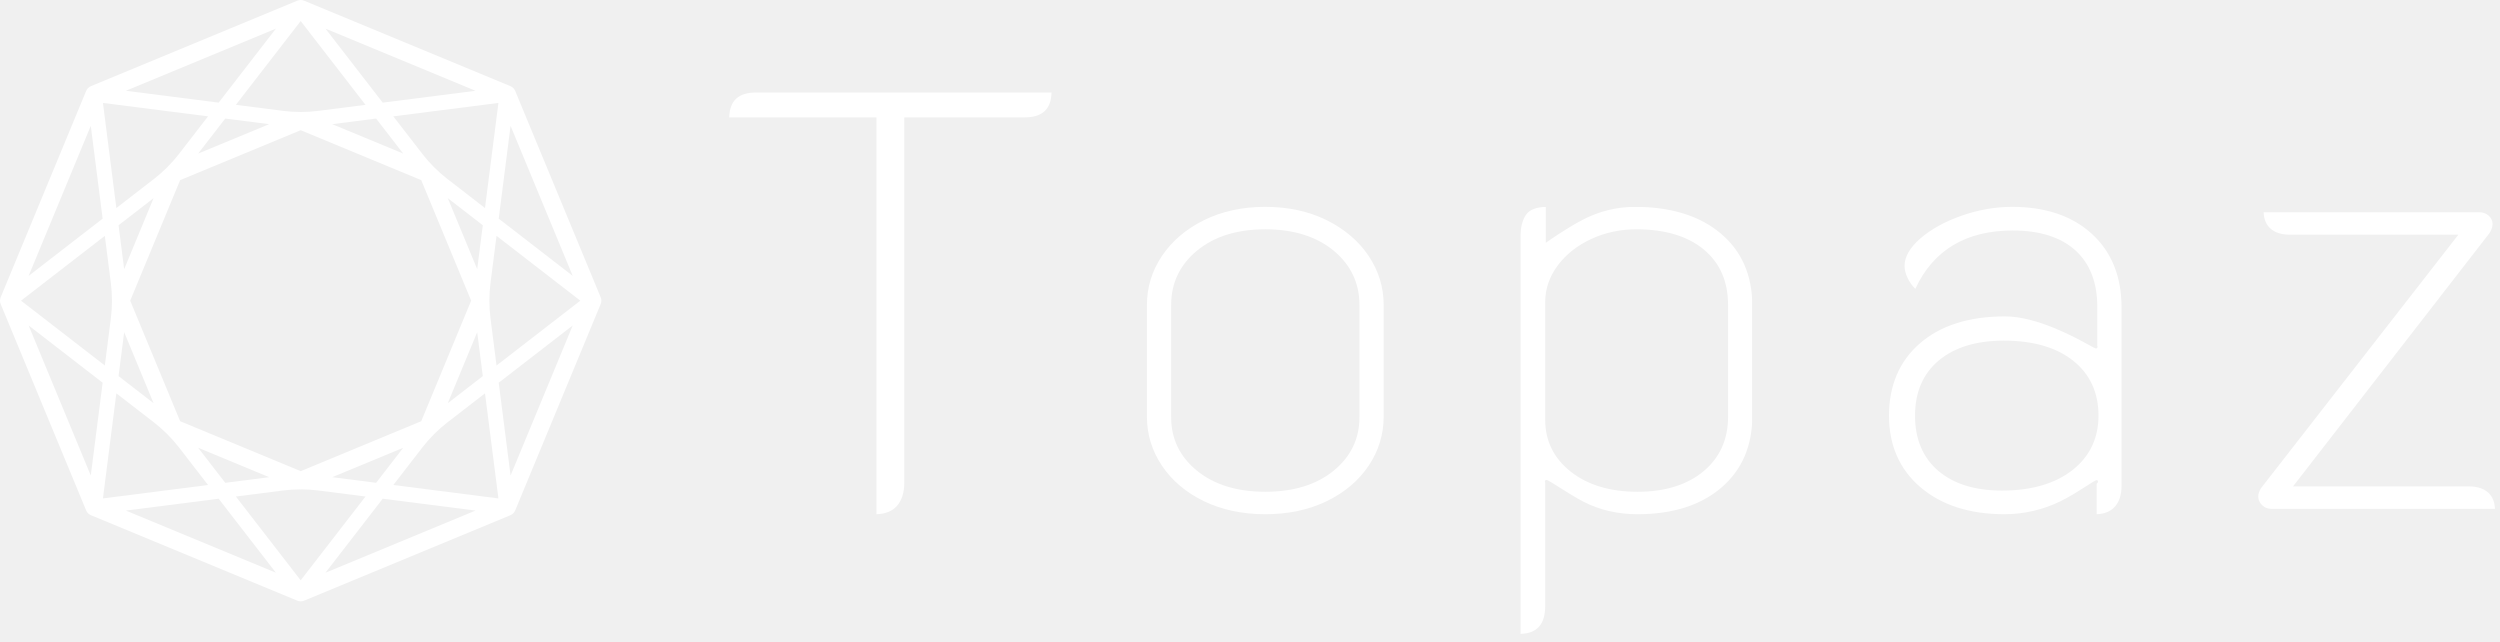
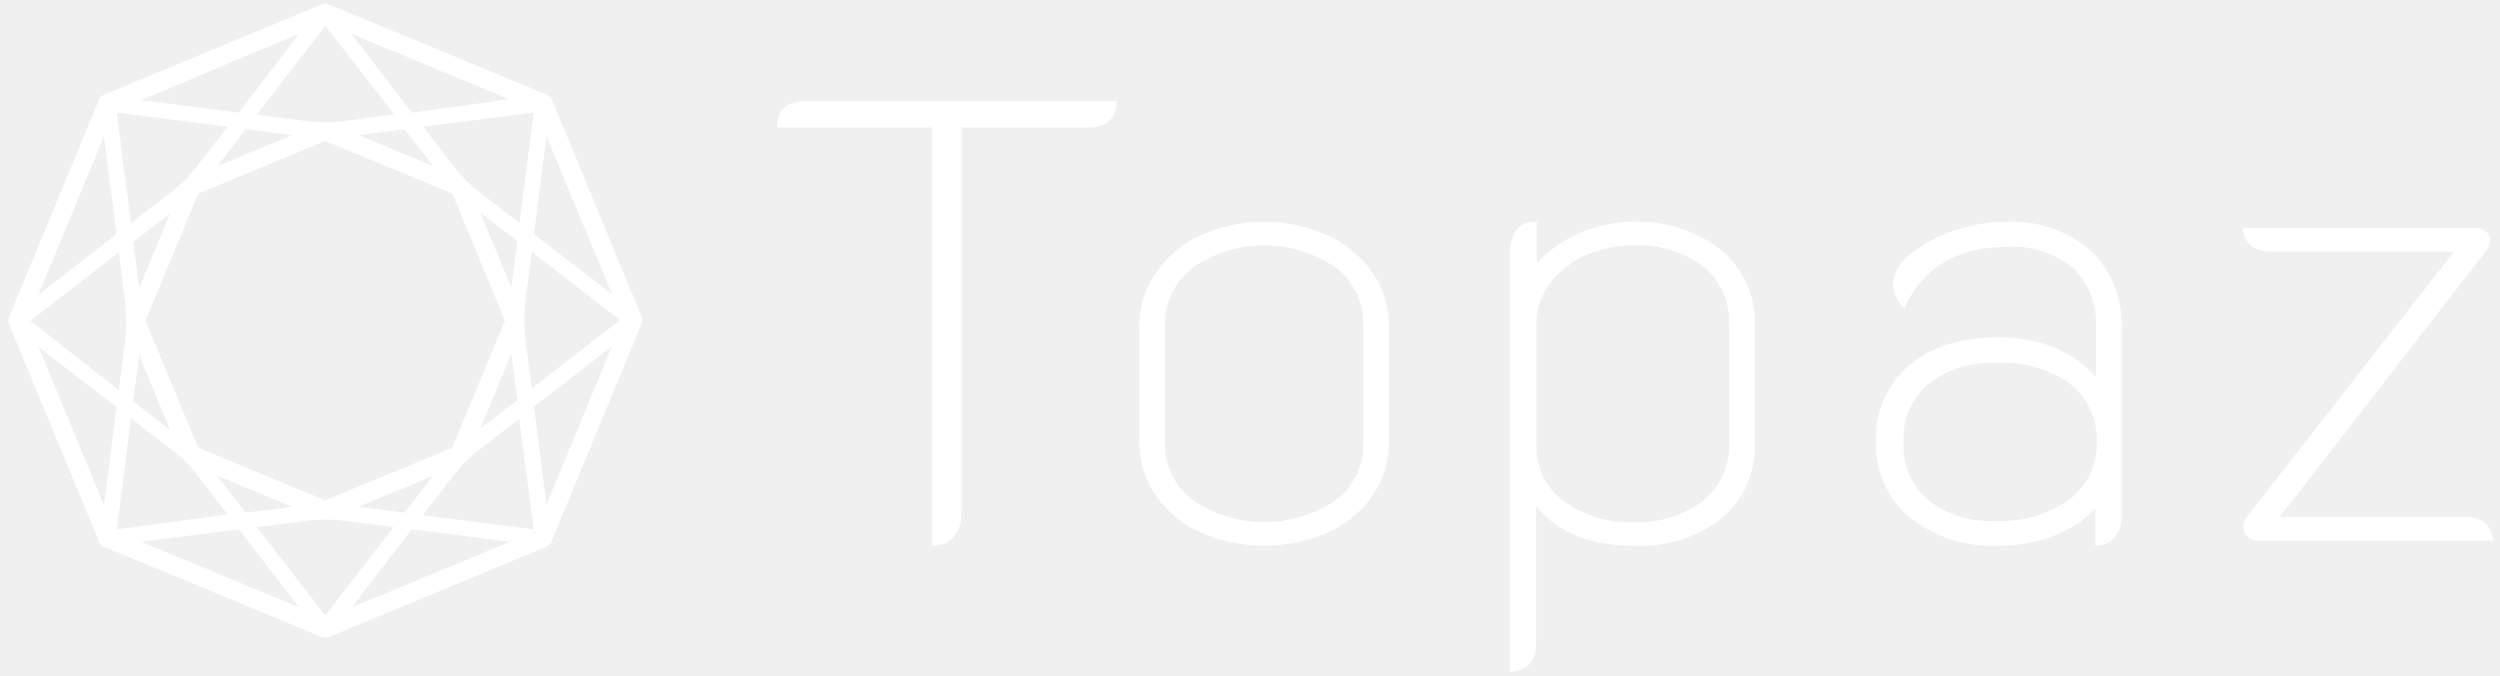
- <svg xmlns="http://www.w3.org/2000/svg" xmlns:xlink="http://www.w3.org/1999/xlink" width="234px" height="60px" viewBox="0 0 234 60" version="1.1">
-   <defs>
-     <polygon id="path-1" points="0.304 0.026 22.015 0.026 22.015 40 0.304 40" />
-   </defs>
-   <g id="Sitemap" stroke="none" stroke-width="1" fill="none" fill-rule="evenodd">
-     <g id="Page" />
-     <g id="Group-14">
-       <path d="M83.946,47.362 C84.407,46.846 84.642,46.111 84.642,45.176 L84.642,10.986 L95.918,10.986 C97.561,10.986 98.382,10.224 98.423,8.66 L70.761,8.66 C69.117,8.66 68.296,9.421 68.255,10.986 L82.038,10.986 L82.038,48.13 C82.867,48.107 83.509,47.849 83.946,47.362" id="Fill-1" fill="#FFFFFF" />
-       <path d="M127.243,39.069 C127.243,41.078 126.426,42.761 124.815,44.069 L124.815,44.07 C123.21,45.371 121.063,46.03 118.432,46.03 C115.8,46.03 113.653,45.371 112.051,44.069 C110.438,42.762 109.621,41.08 109.621,39.069 L109.621,28.536 C109.621,26.489 110.438,24.778 112.05,23.452 C113.653,22.132 115.8,21.462 118.432,21.462 C121.063,21.462 123.21,22.132 124.816,23.452 C126.426,24.779 127.243,26.49 127.243,28.536 L127.243,39.069 Z M124.176,20.609 C122.502,19.781 120.569,19.361 118.432,19.361 C116.294,19.361 114.362,19.781 112.689,20.609 C111.017,21.436 109.696,22.562 108.761,23.956 C107.827,25.347 107.353,26.888 107.353,28.536 L107.353,39.013 C107.353,40.661 107.827,42.202 108.761,43.593 C109.695,44.987 111.016,46.104 112.688,46.912 C114.363,47.721 116.295,48.132 118.432,48.132 C120.568,48.132 122.501,47.721 124.177,46.912 C125.849,46.103 127.17,44.986 128.105,43.593 C129.038,42.202 129.511,40.661 129.511,39.013 L129.511,28.536 C129.511,26.889 129.038,25.348 128.105,23.956 C127.169,22.562 125.848,21.436 124.176,20.609 Z" id="Fill-3" fill="#FFFFFF" />
-       <g id="Group-7" transform="translate(142, 19.3355)">
-         <mask id="mask-2" fill="white">
-           <use xlink:href="#path-1" />
-         </mask>
-         <g id="Clip-6" />
-         <path d="M2.631,8.921 C2.631,7.705 3.026,6.557 3.803,5.512 C4.579,4.472 5.631,3.639 6.934,3.036 C8.235,2.433 9.655,2.127 11.161,2.127 C13.829,2.127 15.948,2.759 17.46,4.005 C18.977,5.258 19.747,7.006 19.747,9.201 L19.747,19.678 C19.747,21.8 18.968,23.52 17.431,24.79 C15.903,26.055 13.832,26.695 11.273,26.695 C8.714,26.695 6.614,26.065 5.03,24.819 C3.438,23.568 2.631,21.932 2.631,19.958 L2.631,8.921 Z M3.938,26.269 C4.636,26.712 5.505,27.261 6.232,27.634 C7.737,28.405 9.434,28.796 11.273,28.796 C14.55,28.796 17.189,27.959 19.119,26.306 C21.041,24.658 22.015,22.409 22.015,19.622 L22.015,9.257 C22.015,6.433 21.023,4.165 19.062,2.518 C17.098,0.865 14.402,0.026 11.049,0.026 C9.323,0.026 7.665,0.437 6.12,1.245 C4.577,2.053 2.901,3.241 2.885,3.253 L2.687,3.394 L2.687,0.028 C1.794,0.049 1.173,0.294 0.842,0.757 C0.485,1.258 0.304,2.006 0.304,2.982 L0.304,40.001 C1.869,39.958 2.631,39.1 2.631,37.382 L2.631,25.822 C2.58,25.732 2.606,25.672 2.639,25.636 C2.744,25.522 2.818,25.56 3.938,26.269 Z" id="Fill-5" fill="#FFFFFF" mask="url(#mask-2)" />
-       </g>
-       <path d="M193.961,44.015 C192.341,45.278 190.128,45.918 187.384,45.918 C184.862,45.918 182.855,45.296 181.419,44.067 C179.977,42.835 179.247,41.097 179.247,38.901 C179.247,36.705 179.997,34.967 181.476,33.734 C182.951,32.506 184.995,31.883 187.553,31.883 C190.296,31.883 192.481,32.515 194.045,33.76 C195.62,35.011 196.419,36.741 196.419,38.901 C196.419,41.022 195.592,42.744 193.961,44.015 Z M196.251,48.129 C196.973,48.105 197.54,47.875 197.936,47.443 C198.361,46.985 198.576,46.316 198.576,45.456 L198.576,28.76 C198.576,25.897 197.647,23.591 195.816,21.905 C193.98,20.217 191.463,19.361 188.338,19.361 C186.751,19.361 185.153,19.642 183.589,20.194 C182.026,20.745 180.73,21.463 179.735,22.328 C178.76,23.178 178.265,24.041 178.265,24.894 C178.265,25.247 178.365,25.635 178.562,26.043 C178.735,26.407 178.975,26.74 179.275,27.035 C180.95,23.411 184.016,21.574 188.393,21.574 C190.915,21.574 192.885,22.198 194.248,23.427 C195.613,24.66 196.306,26.435 196.306,28.703 L196.306,32.413 L196.343,32.459 L196.289,32.565 C196.206,32.665 196.18,32.651 195.545,32.302 C194.208,31.567 190.652,29.614 187.665,29.614 C184.313,29.614 181.635,30.462 179.708,32.133 C177.785,33.8 176.81,36.077 176.81,38.901 C176.81,41.688 177.803,43.946 179.763,45.612 C181.728,47.284 184.367,48.131 187.609,48.131 C189.448,48.131 191.219,47.721 192.876,46.911 C193.719,46.499 194.71,45.867 195.364,45.448 C196.215,44.904 196.253,44.878 196.346,44.997 C196.421,45.092 196.347,45.185 196.251,45.284 L196.251,48.129 Z" id="Fill-8" fill="#FFFFFF" />
-       <path d="M212.587,47.627 L233.526,47.627 C233.503,46.973 233.296,46.476 232.897,46.109 C232.474,45.722 231.861,45.526 231.076,45.526 L214.626,45.526 L214.785,45.323 L232.995,21.847 C233.198,21.54 233.304,21.244 233.304,20.972 C233.304,20.67 233.189,20.417 232.952,20.196 C232.715,19.977 232.405,19.865 232.03,19.865 L211.876,19.865 C211.9,20.513 212.111,21.023 212.505,21.383 C212.927,21.77 213.54,21.966 214.324,21.966 L230.102,21.966 L229.944,22.17 L211.623,45.702 C211.458,45.968 211.37,46.229 211.37,46.465 C211.37,46.77 211.486,47.034 211.724,47.272 C211.962,47.511 212.245,47.627 212.587,47.627" id="Fill-10" fill="#FFFFFF" />
-       <path d="M47.789,44.509 L46.68,35.822 L53.607,30.463 L47.789,44.509 Z M2.68,30.463 L9.607,35.822 L8.497,44.509 L2.68,30.463 Z M8.497,11.778 L9.607,20.465 L2.68,25.823 L8.497,11.778 Z M53.607,25.823 L46.68,20.465 L47.789,11.778 L53.607,25.823 Z M45.909,29.779 C45.842,29.255 45.81,28.727 45.808,28.199 C45.81,28.161 45.81,28.125 45.808,28.088 C45.81,27.56 45.842,27.032 45.909,26.508 L46.475,22.076 L54.318,28.143 L46.475,34.211 L45.909,29.779 Z M41.912,37.74 L44.665,31.093 L45.19,35.205 L41.912,37.74 Z M35.822,46.68 L44.509,47.789 L30.464,53.607 L35.822,46.68 Z M20.465,46.68 L25.824,53.607 L11.778,47.789 L20.465,46.68 Z M11.622,31.093 L14.375,37.74 L11.097,35.204 L11.622,31.093 Z M10.377,26.5 C10.445,27.027 10.476,27.558 10.478,28.089 C10.476,28.126 10.476,28.16 10.478,28.197 C10.476,28.728 10.445,29.259 10.377,29.786 L9.812,34.211 L1.969,28.143 L9.812,22.076 L10.377,26.5 Z M14.374,18.548 L11.622,25.194 L11.097,21.083 L14.374,18.548 Z M20.466,9.607 L11.778,8.498 L25.824,2.68 L20.466,9.607 Z M35.822,9.607 L30.464,2.68 L44.509,8.498 L35.822,9.607 Z M25.194,11.622 L18.548,14.374 L21.083,11.097 L25.194,11.622 Z M35.204,11.097 L37.738,14.373 L31.094,11.622 L35.204,11.097 Z M29.747,10.382 C29.237,10.448 28.723,10.478 28.208,10.481 C28.164,10.477 28.123,10.477 28.079,10.481 C27.564,10.478 27.05,10.448 26.539,10.382 L22.077,9.813 L28.144,1.97 L34.21,9.813 L29.747,10.382 Z M39.427,39.426 L28.144,44.1 L16.861,39.426 L12.187,28.143 L16.861,16.86 L28.144,12.187 L39.427,16.86 L44.1,28.143 L39.427,39.426 Z M31.093,44.665 L37.74,41.912 L35.205,45.19 L31.093,44.665 Z M21.083,45.19 L18.547,41.911 L25.194,44.665 L21.083,45.19 Z M26.532,45.905 C27.047,45.84 27.566,45.809 28.084,45.807 C28.104,45.808 28.123,45.819 28.144,45.819 C28.164,45.819 28.184,45.808 28.204,45.807 C28.723,45.809 29.241,45.84 29.755,45.905 L34.211,46.474 L28.144,54.318 L22.077,46.474 L26.532,45.905 Z M44.665,25.193 L41.913,18.548 L45.19,21.083 L44.665,25.193 Z M45.395,19.472 L41.833,16.716 C41.428,16.403 41.045,16.062 40.681,15.702 C40.651,15.667 40.621,15.636 40.585,15.606 C40.226,15.242 39.884,14.859 39.571,14.453 L36.815,10.891 L46.652,9.635 L45.395,19.472 Z M9.635,9.635 L19.472,10.891 L16.723,14.445 C16.406,14.854 16.062,15.241 15.698,15.609 C15.666,15.636 15.637,15.665 15.609,15.698 C15.242,16.062 14.854,16.406 14.445,16.723 L10.891,19.472 L9.635,9.635 Z M10.891,36.816 L14.417,39.543 C14.839,39.869 15.238,40.223 15.616,40.598 C15.639,40.624 15.663,40.648 15.689,40.671 C16.064,41.049 16.417,41.447 16.744,41.869 L19.472,45.396 L9.635,46.652 L10.891,36.816 Z M46.652,46.652 L36.815,45.396 L39.564,41.842 C39.881,41.432 40.225,41.045 40.589,40.677 C40.622,40.65 40.65,40.621 40.678,40.589 C41.046,40.225 41.433,39.881 41.843,39.564 L45.396,36.816 L46.652,46.652 Z M56.224,27.827 L48.223,8.511 C48.139,8.308 47.979,8.148 47.776,8.064 L28.459,0.063 C28.258,-0.021 28.03,-0.021 27.829,0.063 L8.511,8.064 C8.308,8.148 8.148,8.308 8.064,8.511 L0.063,27.827 C-0.021,28.03 -0.021,28.256 0.063,28.458 L8.064,47.776 C8.148,47.979 8.308,48.139 8.511,48.223 L27.829,56.224 C27.929,56.266 28.037,56.286 28.144,56.286 C28.251,56.286 28.359,56.266 28.459,56.224 L47.776,48.223 C47.979,48.139 48.139,47.979 48.223,47.776 L56.224,28.458 C56.308,28.256 56.308,28.03 56.224,27.827 Z" id="Fill-12" fill="#FFFFFF" />
+ <svg xmlns="http://www.w3.org/2000/svg" width="222px" height="60px" viewBox="0 0 222 60" version="1.1">
+   <g id="Page-1" stroke="none" stroke-width="1" fill="none" fill-rule="evenodd">
+     <g id="Primary-Logomark" fill="#FFFFFF">
+       <path d="M84.68,47.69 C85.177,47.076 85.426,46.298 85.38,45.51 L85.38,11.32 L96.65,11.32 C98.3,11.32 99.12,10.56 99.16,8.99 L71.5,8.99 C69.85,8.99 69.03,9.75 68.99,11.32 L82.77,11.32 L82.77,48.46 C83.487,48.488 84.183,48.208 84.68,47.69 Z" id="Path" />
+       <path d="M118,20.94 C114.355,19.273 110.165,19.273 106.52,20.94 C104.935,21.686 103.578,22.843 102.59,24.29 C101.663,25.637 101.171,27.235 101.18,28.87 L101.18,39.35 C101.176,40.984 101.668,42.581 102.59,43.93 C103.573,45.368 104.928,46.512 106.51,47.24 C110.167,48.866 114.343,48.866 118,47.24 C119.587,46.515 120.945,45.37 121.93,43.93 C122.852,42.581 123.344,40.984 123.34,39.35 L123.34,28.87 C123.349,27.235 122.857,25.637 121.93,24.29 C120.94,22.845 119.584,21.689 118,20.94 Z M121.07,39.4 C121.094,41.357 120.194,43.21 118.64,44.4 C114.788,47.014 109.732,47.014 105.88,44.4 C104.326,43.21 103.426,41.357 103.45,39.4 L103.45,28.87 C103.419,26.887 104.318,25.003 105.88,23.78 C109.719,21.126 114.801,21.126 118.64,23.78 C120.202,25.003 121.101,26.887 121.07,28.87 L121.07,39.4 Z" id="Shape" fill-rule="nonzero" />
+       <path d="M145.09,48.46 C147.915,48.618 150.701,47.743 152.93,46 C154.869,44.335 155.938,41.873 155.83,39.32 L155.83,28.92 C155.927,26.333 154.819,23.847 152.83,22.19 C150.547,20.429 147.71,19.542 144.83,19.69 C141.67,19.75 138.662,21.063 136.47,23.34 L136.47,19.7 C135.777,19.636 135.095,19.903 134.63,20.42 C134.227,21.091 134.039,21.869 134.09,22.65 L134.09,59.65 C135.65,59.6 136.41,58.75 136.41,57.03 C136.41,57.03 136.41,44.91 136.41,44.94 C136.87,45.38 138.87,48.46 145.09,48.46 Z M136.44,28.59 C136.446,27.354 136.861,26.155 137.62,25.18 C138.44,24.105 139.516,23.252 140.75,22.7 C142.077,22.092 143.52,21.781 144.98,21.79 C147.232,21.666 149.456,22.331 151.27,23.67 C152.802,24.952 153.649,26.875 153.56,28.87 L153.56,39.35 C153.628,41.32 152.774,43.209 151.25,44.46 C149.484,45.797 147.303,46.47 145.09,46.36 C142.858,46.462 140.658,45.802 138.85,44.49 C137.308,43.355 136.41,41.544 136.44,39.63 L136.44,28.59 Z" id="Shape" fill-rule="nonzero" />
+       <path d="M186.06,48.46 C186.693,48.478 187.306,48.232 187.75,47.78 C188.213,47.221 188.442,46.504 188.39,45.78 L188.39,29.09 C188.507,26.514 187.5,24.015 185.63,22.24 C183.555,20.464 180.878,19.551 178.15,19.69 C176.53,19.695 174.923,19.979 173.4,20.53 C171.995,20.993 170.689,21.716 169.55,22.66 C168.707,23.26 168.17,24.199 168.08,25.23 C168.092,25.631 168.195,26.024 168.38,26.38 C168.557,26.752 168.797,27.091 169.09,27.38 C170.76,23.75 173.83,21.92 178.21,21.92 C180.323,21.784 182.41,22.444 184.06,23.77 C185.473,25.132 186.225,27.04 186.12,29 L186.12,33.5 C186.12,33.58 183.67,29.95 177.48,29.95 C174.13,29.95 171.48,30.79 169.48,32.47 C167.542,34.169 166.476,36.654 166.58,39.23 C166.495,41.809 167.601,44.284 169.58,45.94 C171.801,47.704 174.587,48.6 177.42,48.46 C183.42,48.46 186.06,45.15 186.06,45.15 L186.06,48.46 Z M183.78,44.35 C181.861,45.701 179.544,46.37 177.2,46.25 C175.042,46.379 172.911,45.722 171.2,44.4 C169.728,43.097 168.929,41.194 169.03,39.23 C168.933,37.257 169.757,35.351 171.26,34.07 C173.004,32.754 175.158,32.098 177.34,32.22 C179.652,32.092 181.94,32.751 183.83,34.09 C185.395,35.327 186.276,37.237 186.2,39.23 C186.269,41.228 185.367,43.135 183.78,44.35 Z" id="Shape" fill-rule="nonzero" />
+       <path d="M200.4,48 L221.34,48 C221.351,47.428 221.123,46.876 220.71,46.48 C220.2,46.061 219.549,45.853 218.89,45.9 L202.44,45.9 L202.6,45.7 L220.81,22.22 C220.996,21.963 221.103,21.657 221.12,21.34 C221.123,21.044 220.995,20.762 220.77,20.57 C220.514,20.344 220.181,20.226 219.84,20.24 L199.18,20.24 C199.176,20.811 199.403,21.359 199.81,21.76 C200.323,22.173 200.972,22.38 201.63,22.34 L217.92,22.34 L217.76,22.54 L199.44,46 C199.283,46.227 199.193,46.494 199.18,46.77 C199.181,47.076 199.312,47.366 199.54,47.57 C199.751,47.831 200.065,47.988 200.4,48 Z" id="Path" />
+       <path d="M57,28.16 L49,8.84 C48.918,8.637 48.755,8.477 48.55,8.4 L29.2,0.4 C29,0.31 28.77,0.31 28.57,0.4 L9.25,8.4 C9.049,8.483 8.887,8.641 8.8,8.84 L0.8,28.16 C0.72,28.362 0.72,28.588 0.8,28.79 L8.8,48.11 C8.89,48.31 9.05,48.47 9.25,48.56 L28.57,56.56 C28.668,56.6 28.774,56.621 28.88,56.62 C28.989,56.62 29.098,56.6 29.2,56.56 L48.51,48.56 C48.714,48.476 48.876,48.314 48.96,48.11 L56.96,28.79 C57.063,28.595 57.077,28.366 57,28.16 Z M47.39,47 L37.55,45.75 L40.3,42.19 C40.609,41.783 40.943,41.396 41.3,41.03 L41.39,40.94 C41.754,40.581 42.141,40.247 42.55,39.94 L46.1,37.19 L47.39,47 Z M11.63,37.15 L15.15,39.88 C15.573,40.184 15.974,40.519 16.35,40.88 L16.43,40.95 C16.801,41.331 17.152,41.732 17.48,42.15 L20.21,45.68 L10.37,47 L11.63,37.15 Z M10.37,10 L20.21,11.25 L17.46,14.81 C17.148,15.214 16.814,15.602 16.46,15.97 C16.425,15.995 16.395,16.025 16.37,16.06 C15.998,16.414 15.608,16.748 15.2,17.06 L11.63,19.8 L10.37,10 Z M46.13,19.8 L42.57,17.05 C42.166,16.741 41.782,16.407 41.42,16.05 L41.32,15.96 C40.965,15.596 40.632,15.212 40.32,14.81 L37.56,11.24 L47.39,10 L46.13,19.8 Z M45.4,25.53 L42.65,18.88 L45.93,21.41 L45.4,25.53 Z M27.27,46.24 C27.784,46.172 28.302,46.138 28.82,46.14 L28.94,46.14 C29.458,46.138 29.976,46.172 30.49,46.24 L34.95,46.81 L28.88,54.65 L22.81,46.81 L27.27,46.24 Z M21.82,45.52 L19.28,42.24 L25.93,45 L21.82,45.52 Z M31.82,45 L38.47,42.24 L35.93,45.52 L31.82,45 Z M40.15,39.76 L28.88,44.43 L17.6,39.76 L12.92,28.48 L17.6,17.19 L28.88,12.52 L40.16,17.19 L44.84,28.48 L40.15,39.76 Z M30.47,10.76 C29.963,10.828 29.452,10.862 28.94,10.86 L28.81,10.86 C28.295,10.862 27.78,10.828 27.27,10.76 L22.8,10.19 L28.88,2.3 L35,10.14 L30.47,10.76 Z M35.93,11.48 L38.47,14.76 L31.83,12 L35.93,11.48 Z M25.93,12 L19.29,14.76 L21.82,11.48 L25.93,12 Z M36.56,10 L31.2,3 L45.2,8.82 L36.56,10 Z M21.2,10 L12.52,8.89 L26.56,3 L21.2,10 Z M15.11,18.94 L12.36,25.59 L11.83,21.48 L15.11,18.94 Z M11.11,26.94 C11.176,27.468 11.213,27.998 11.22,28.53 C11.21,28.566 11.21,28.604 11.22,28.64 C11.213,29.172 11.176,29.702 11.11,30.23 L10.55,34.65 L2.71,28.48 L10.55,22.41 L11.11,26.94 Z M12.36,31.54 L15.11,38.18 L11.83,35.65 L12.36,31.54 Z M21.2,47 L26.56,53.93 L12.56,48.11 L21.2,47 Z M36.56,47 L45.25,48.11 L31.25,53.93 L36.56,47 Z M42.65,38.06 L45.4,31.42 L45.93,35.53 L42.65,38.06 Z M46.65,30.06 C46.582,29.536 46.548,29.008 46.55,28.48 L46.55,28.37 C46.548,27.842 46.582,27.314 46.65,26.79 L47.21,22.36 L55.06,28.43 L47.21,34.49 L46.65,30.06 Z M54.34,26.11 L47.42,20.8 L48.53,12.11 L54.34,26.11 Z M9.23,12.11 L10.34,20.8 L3.42,26.16 L9.23,12.11 Z M3.42,30.8 L10.34,36.15 L9.23,44.84 L3.42,30.8 Z M48.53,44.8 L47.42,36.11 L54.34,30.76 L48.53,44.8 Z" id="Shape" fill-rule="nonzero" />
    </g>
  </g>
</svg>
